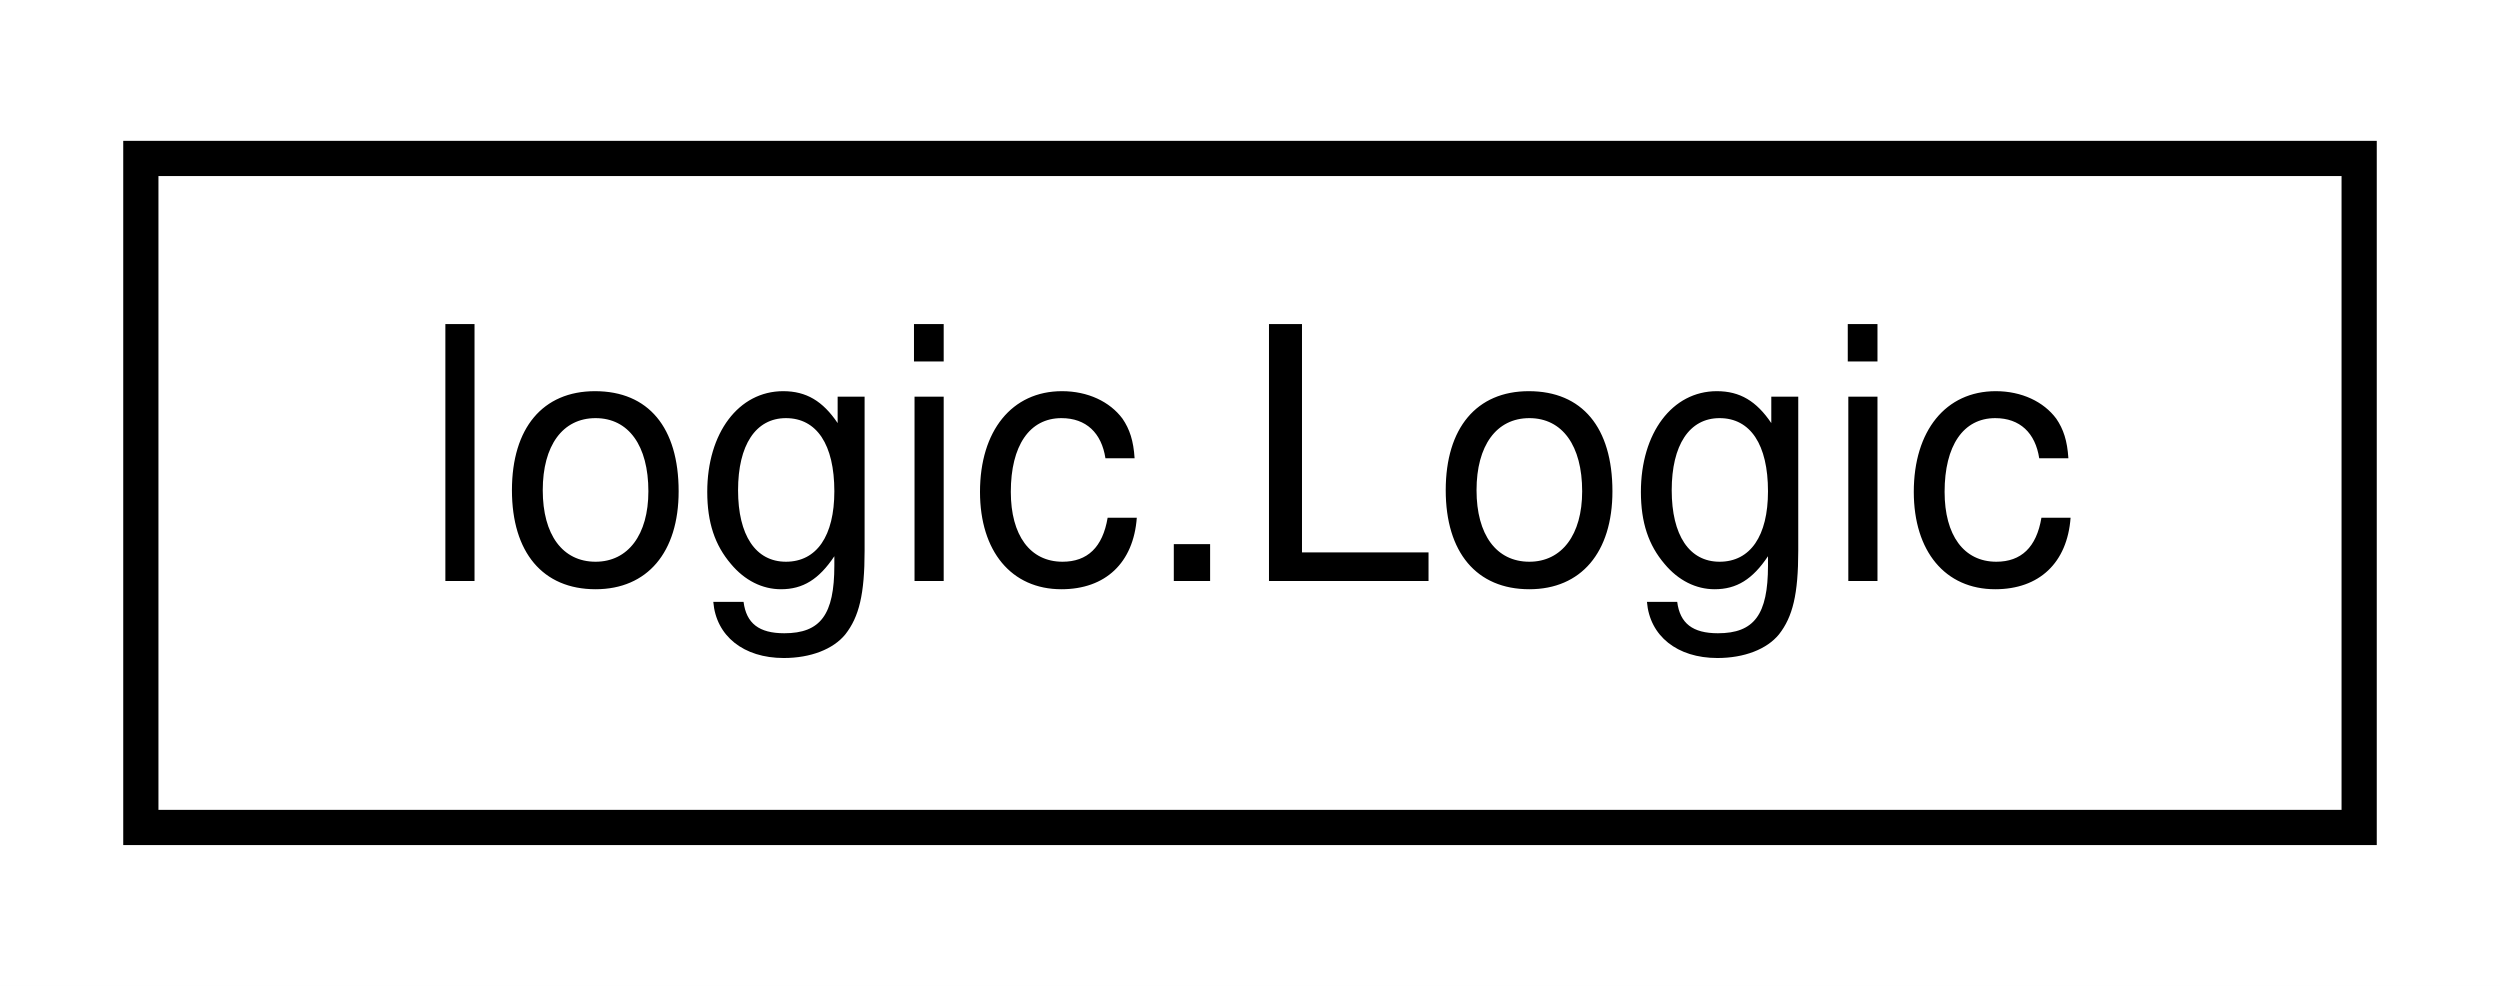
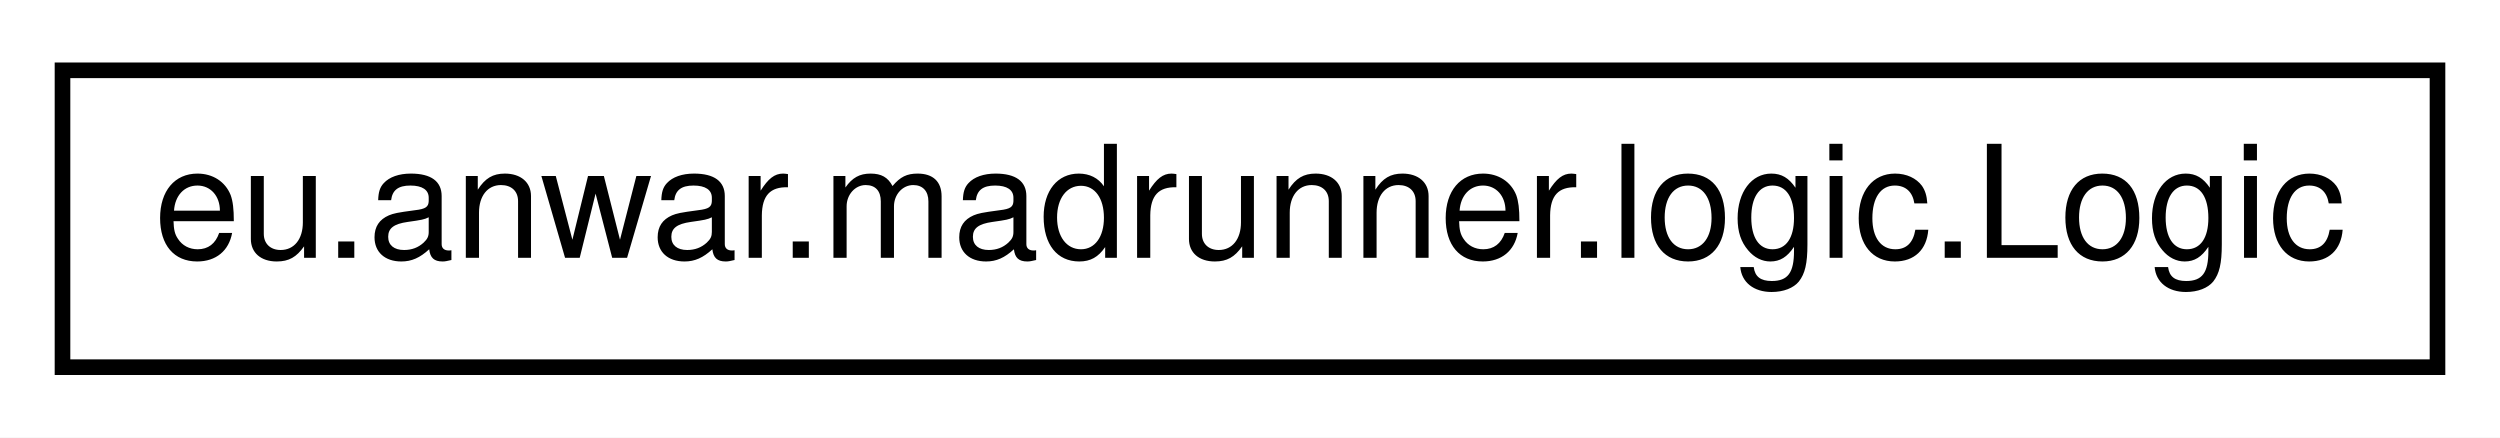
- <svg xmlns="http://www.w3.org/2000/svg" xmlns:xlink="http://www.w3.org/1999/xlink" width="71pt" height="28pt" viewBox="0.00 0.00 71.00 28.00">
+ <svg xmlns="http://www.w3.org/2000/svg" xmlns:xlink="http://www.w3.org/1999/xlink" width="160pt" height="28pt" viewBox="0.00 0.00 160.00 28.00">
  <g id="graph0" class="graph" transform="scale(1 1) rotate(0) translate(4 24)">
-     <polygon fill="white" stroke="transparent" points="-4,4 -4,-24 67,-24 67,4 -4,4" />
+     <polygon fill="white" stroke="transparent" points="-4,4 -4,-24 156,-24 156,4 -4,4" />
    <g id="node1" class="node">
      <g id="a_node1">
-         <a xlink:href="classlogic_1_1Logic.html" target="_top" xlink:title=" ">
-           <polygon fill="white" stroke="black" points="0,-0.5 0,-19.5 63,-19.5 63,-0.5 0,-0.5" />
-           <text text-anchor="middle" x="31.5" y="-7.5" font-family="Helvetica,sans-Serif" font-size="10.00">logic.Logic</text>
+         <a xlink:href="classeu_1_1anwar_1_1madrunner_1_1logic_1_1Logic.html" target="_top" xlink:title=" ">
+           <polygon fill="white" stroke="black" points="0,-0.5 0,-19.5 152,-19.5 152,-0.5 0,-0.5" />
+           <text text-anchor="middle" x="76" y="-7.5" font-family="Helvetica,sans-Serif" font-size="10.00">eu.anwar.madrunner.logic.Logic</text>
        </a>
      </g>
    </g>
  </g>
</svg>
